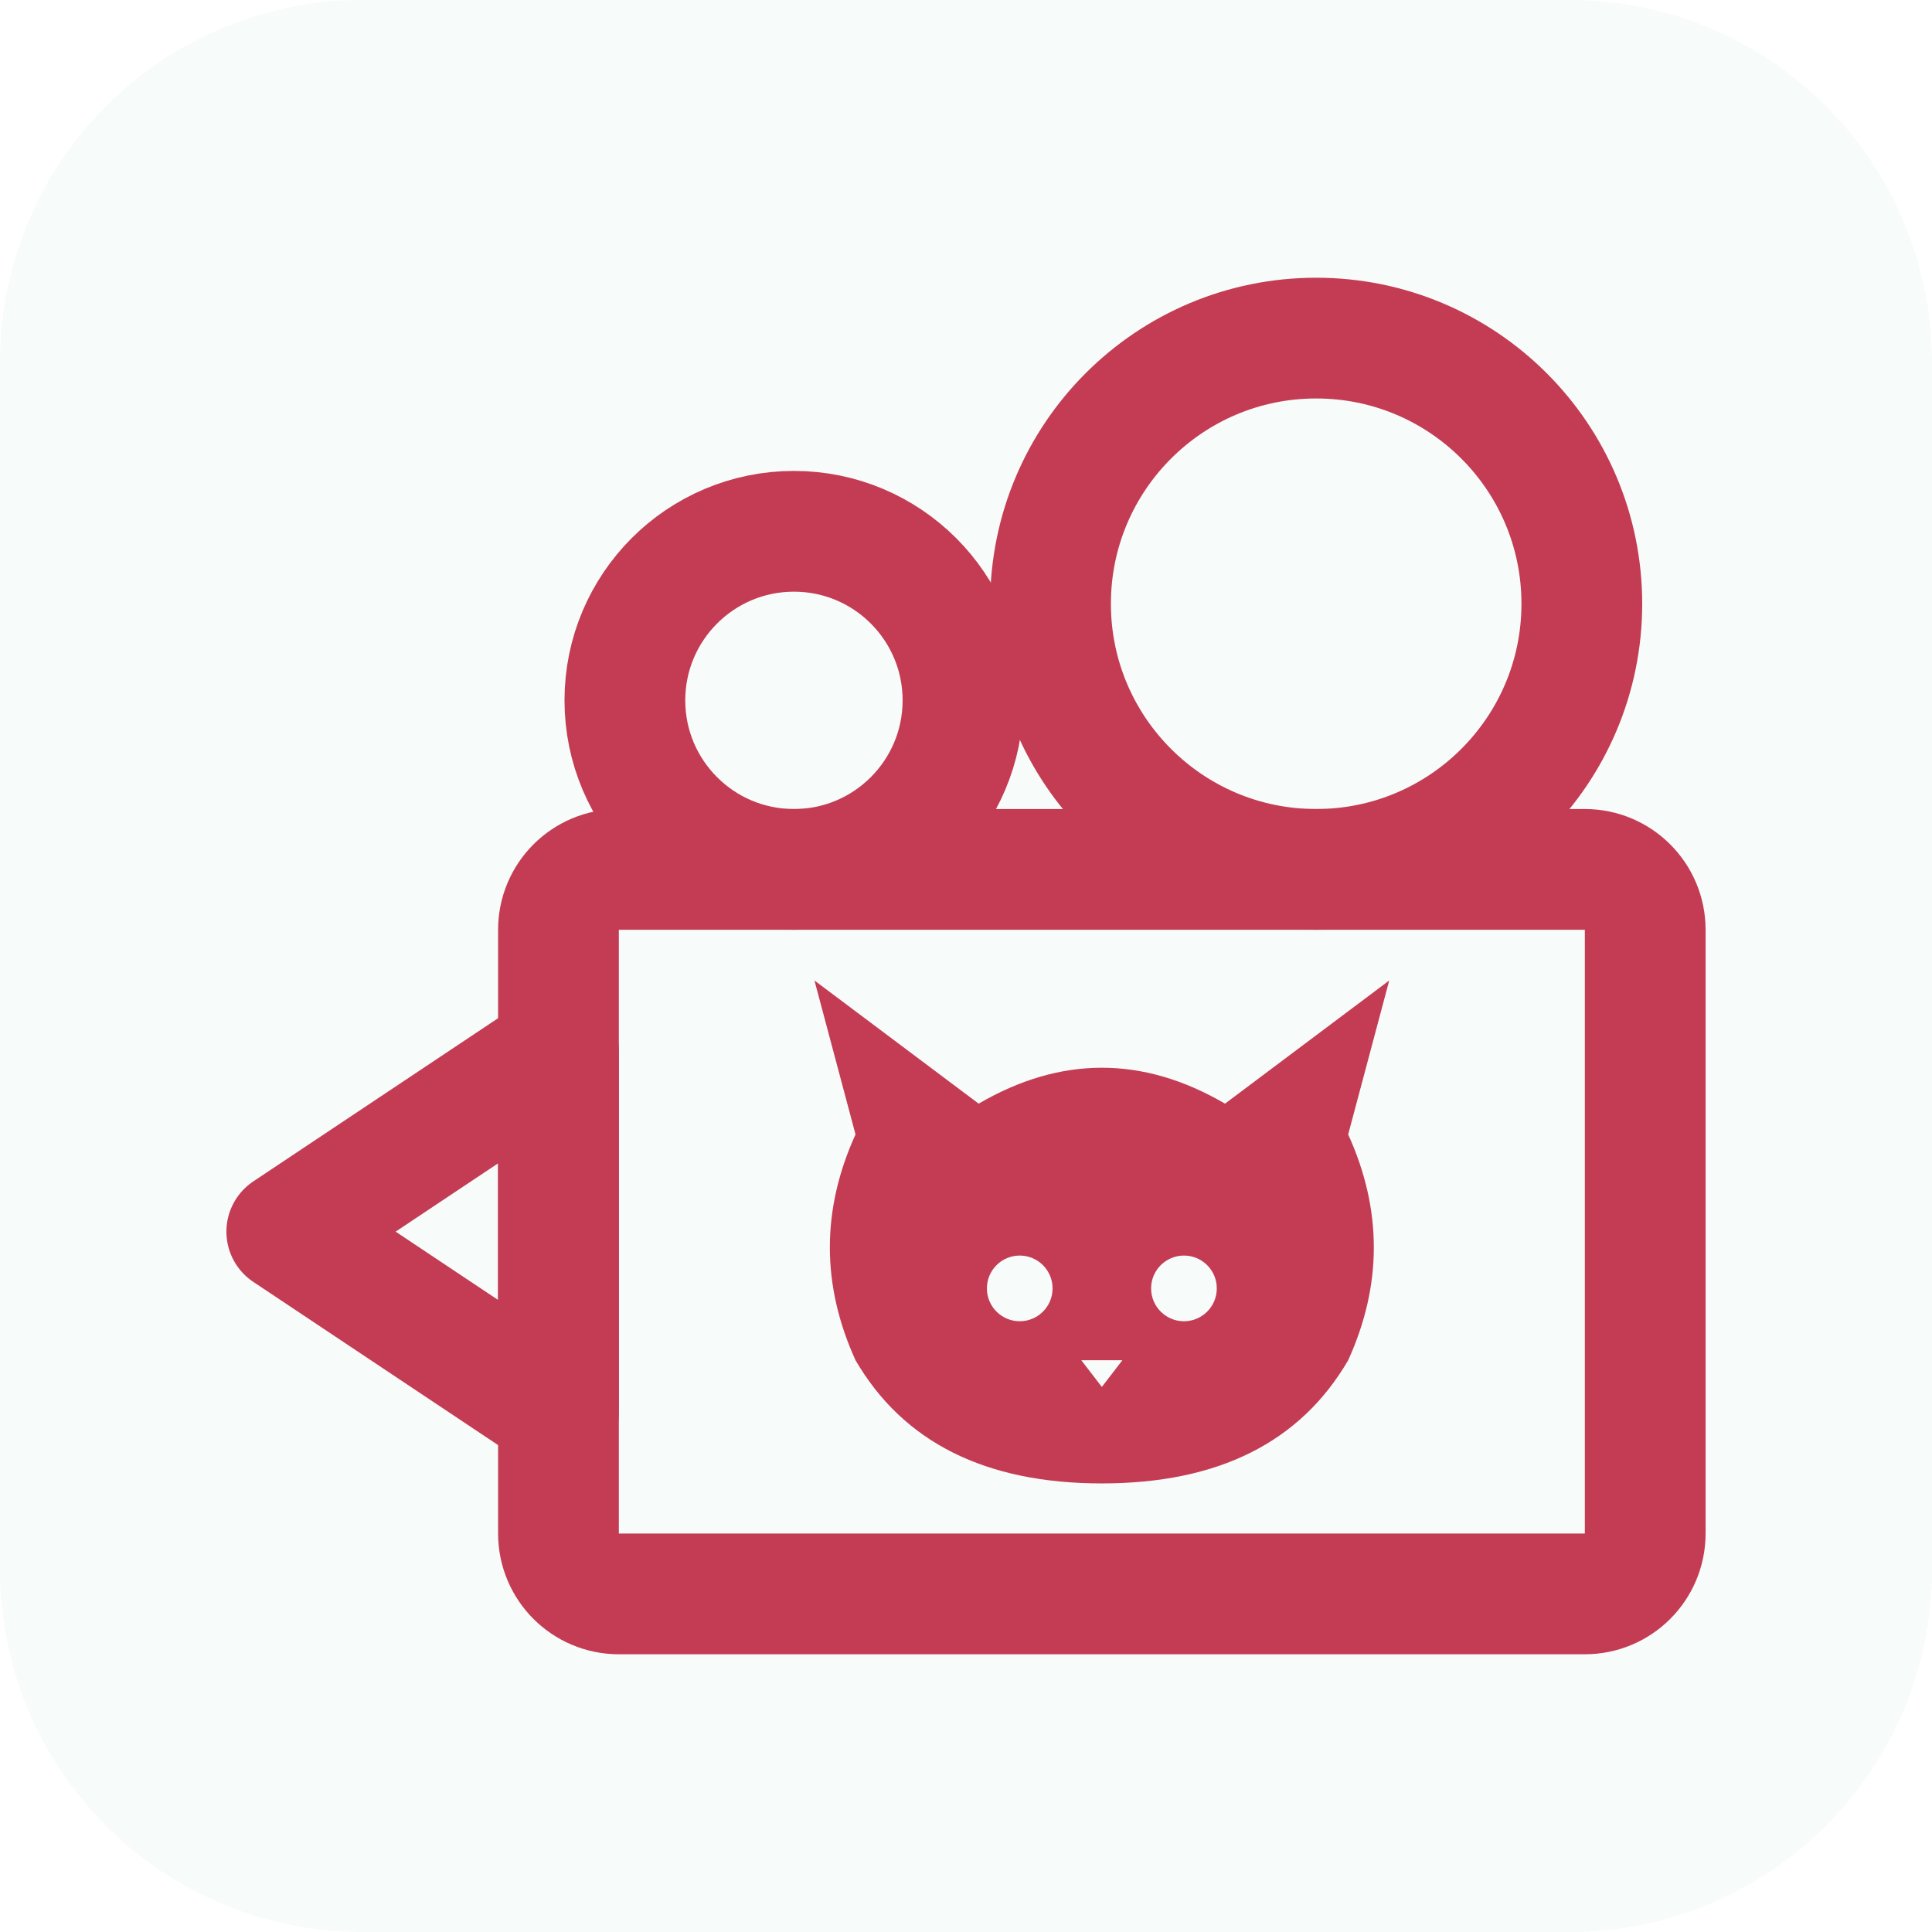
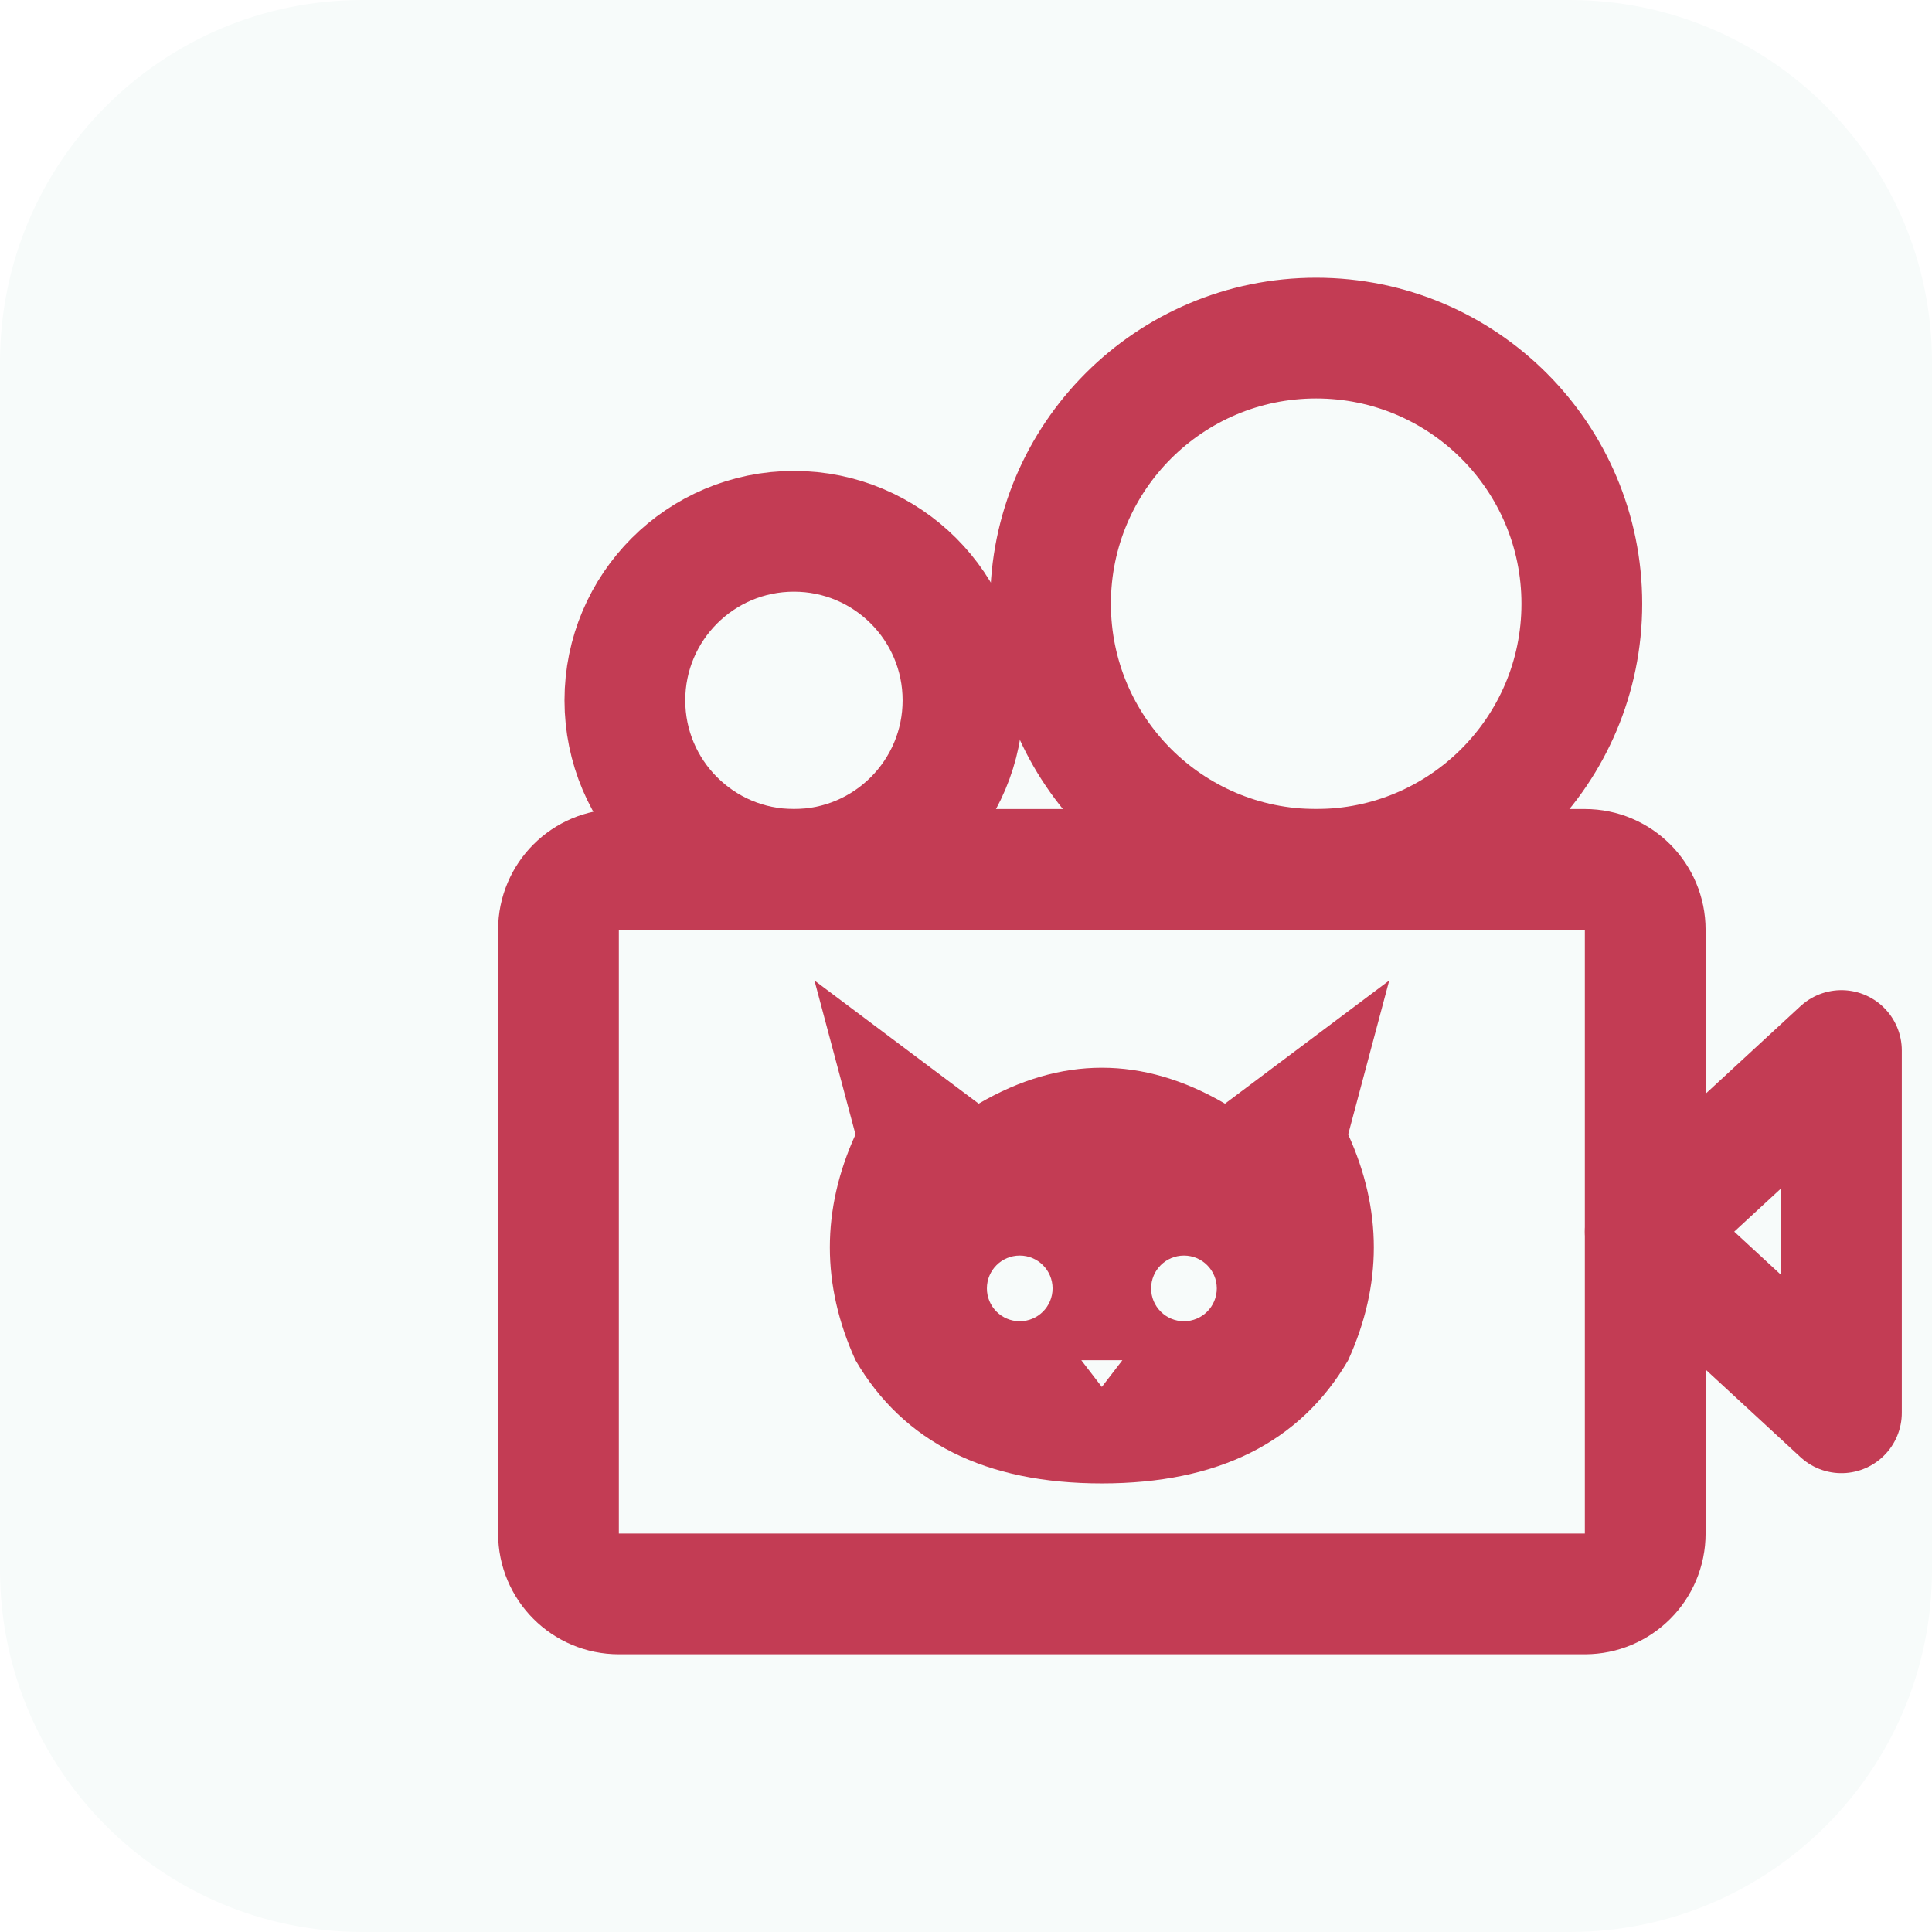
<svg xmlns="http://www.w3.org/2000/svg" viewBox="0 0 32 32">
  <rect width="32" height="32" rx="6" fill="#f7fbfa" />
  <circle cx="13.15" cy="11.6" r="2.8" fill="none" stroke="#c33c54" stroke-width="2" />
  <circle cx="21.8" cy="10" r="4.4" fill="none" stroke="#c33c54" stroke-width="2" />
  <rect x="9.25" y="14.4" width="18" height="12" rx="1" fill="none" stroke="#c33c54" stroke-width="2" />
-   <path d="M9.25,17.4 L9.25,23.4 L4.75,20.4 Z" fill="none" stroke="#c33c54" stroke-width="2" stroke-linejoin="round" />
+   <path d="M27.25,20.4 L30.5,17.4 L30.5,23.4 Z" fill="none" stroke="#c33c54" stroke-width="2" stroke-linejoin="round" />
  <g transform="translate(12.81,15.73) scale(0.34)">
    <path d="M4,9 L2,1.5 L10,7.5 Q16,4 22,7.5 L30,1.5 L28,9 Q30.5,14.5 28,20 Q24.5,26 16,26 Q7.5,26 4,20 Q1.5,14.5 4,9 Z" fill="#c33c54" />
    <circle cx="12" cy="16.5" r="1.6" fill="#f7fbfa" />
    <circle cx="20" cy="16.5" r="1.6" fill="#f7fbfa" />
    <path d="M15,20 L17,20 L16,21.3 Z" fill="#f7fbfa" />
  </g>
</svg>
